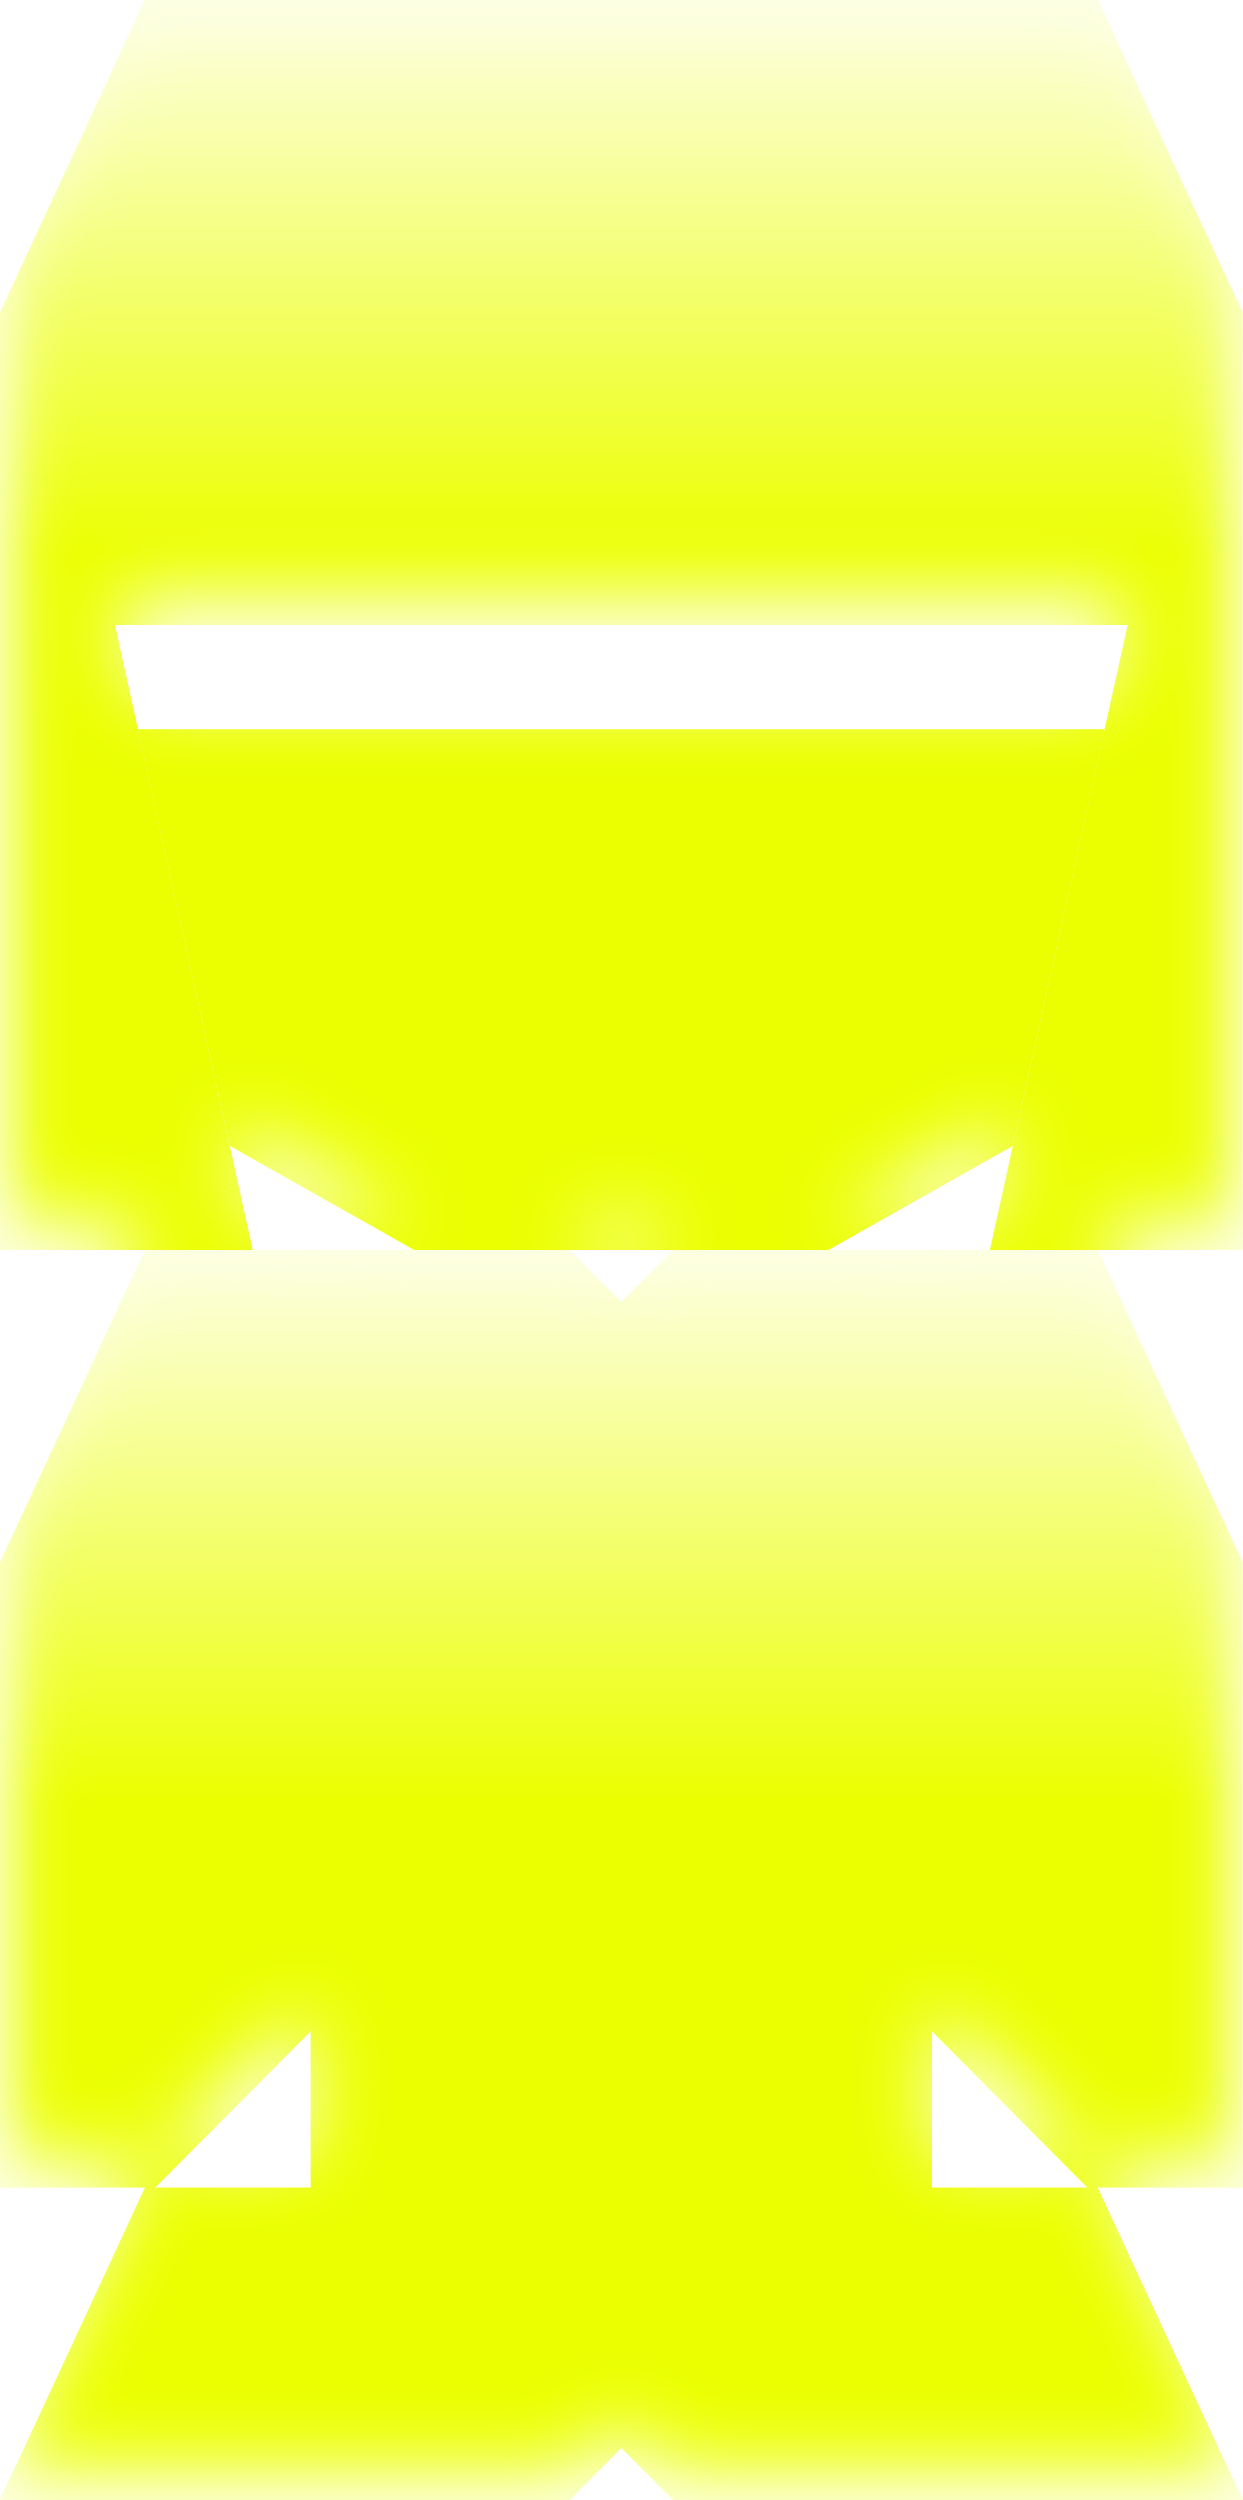
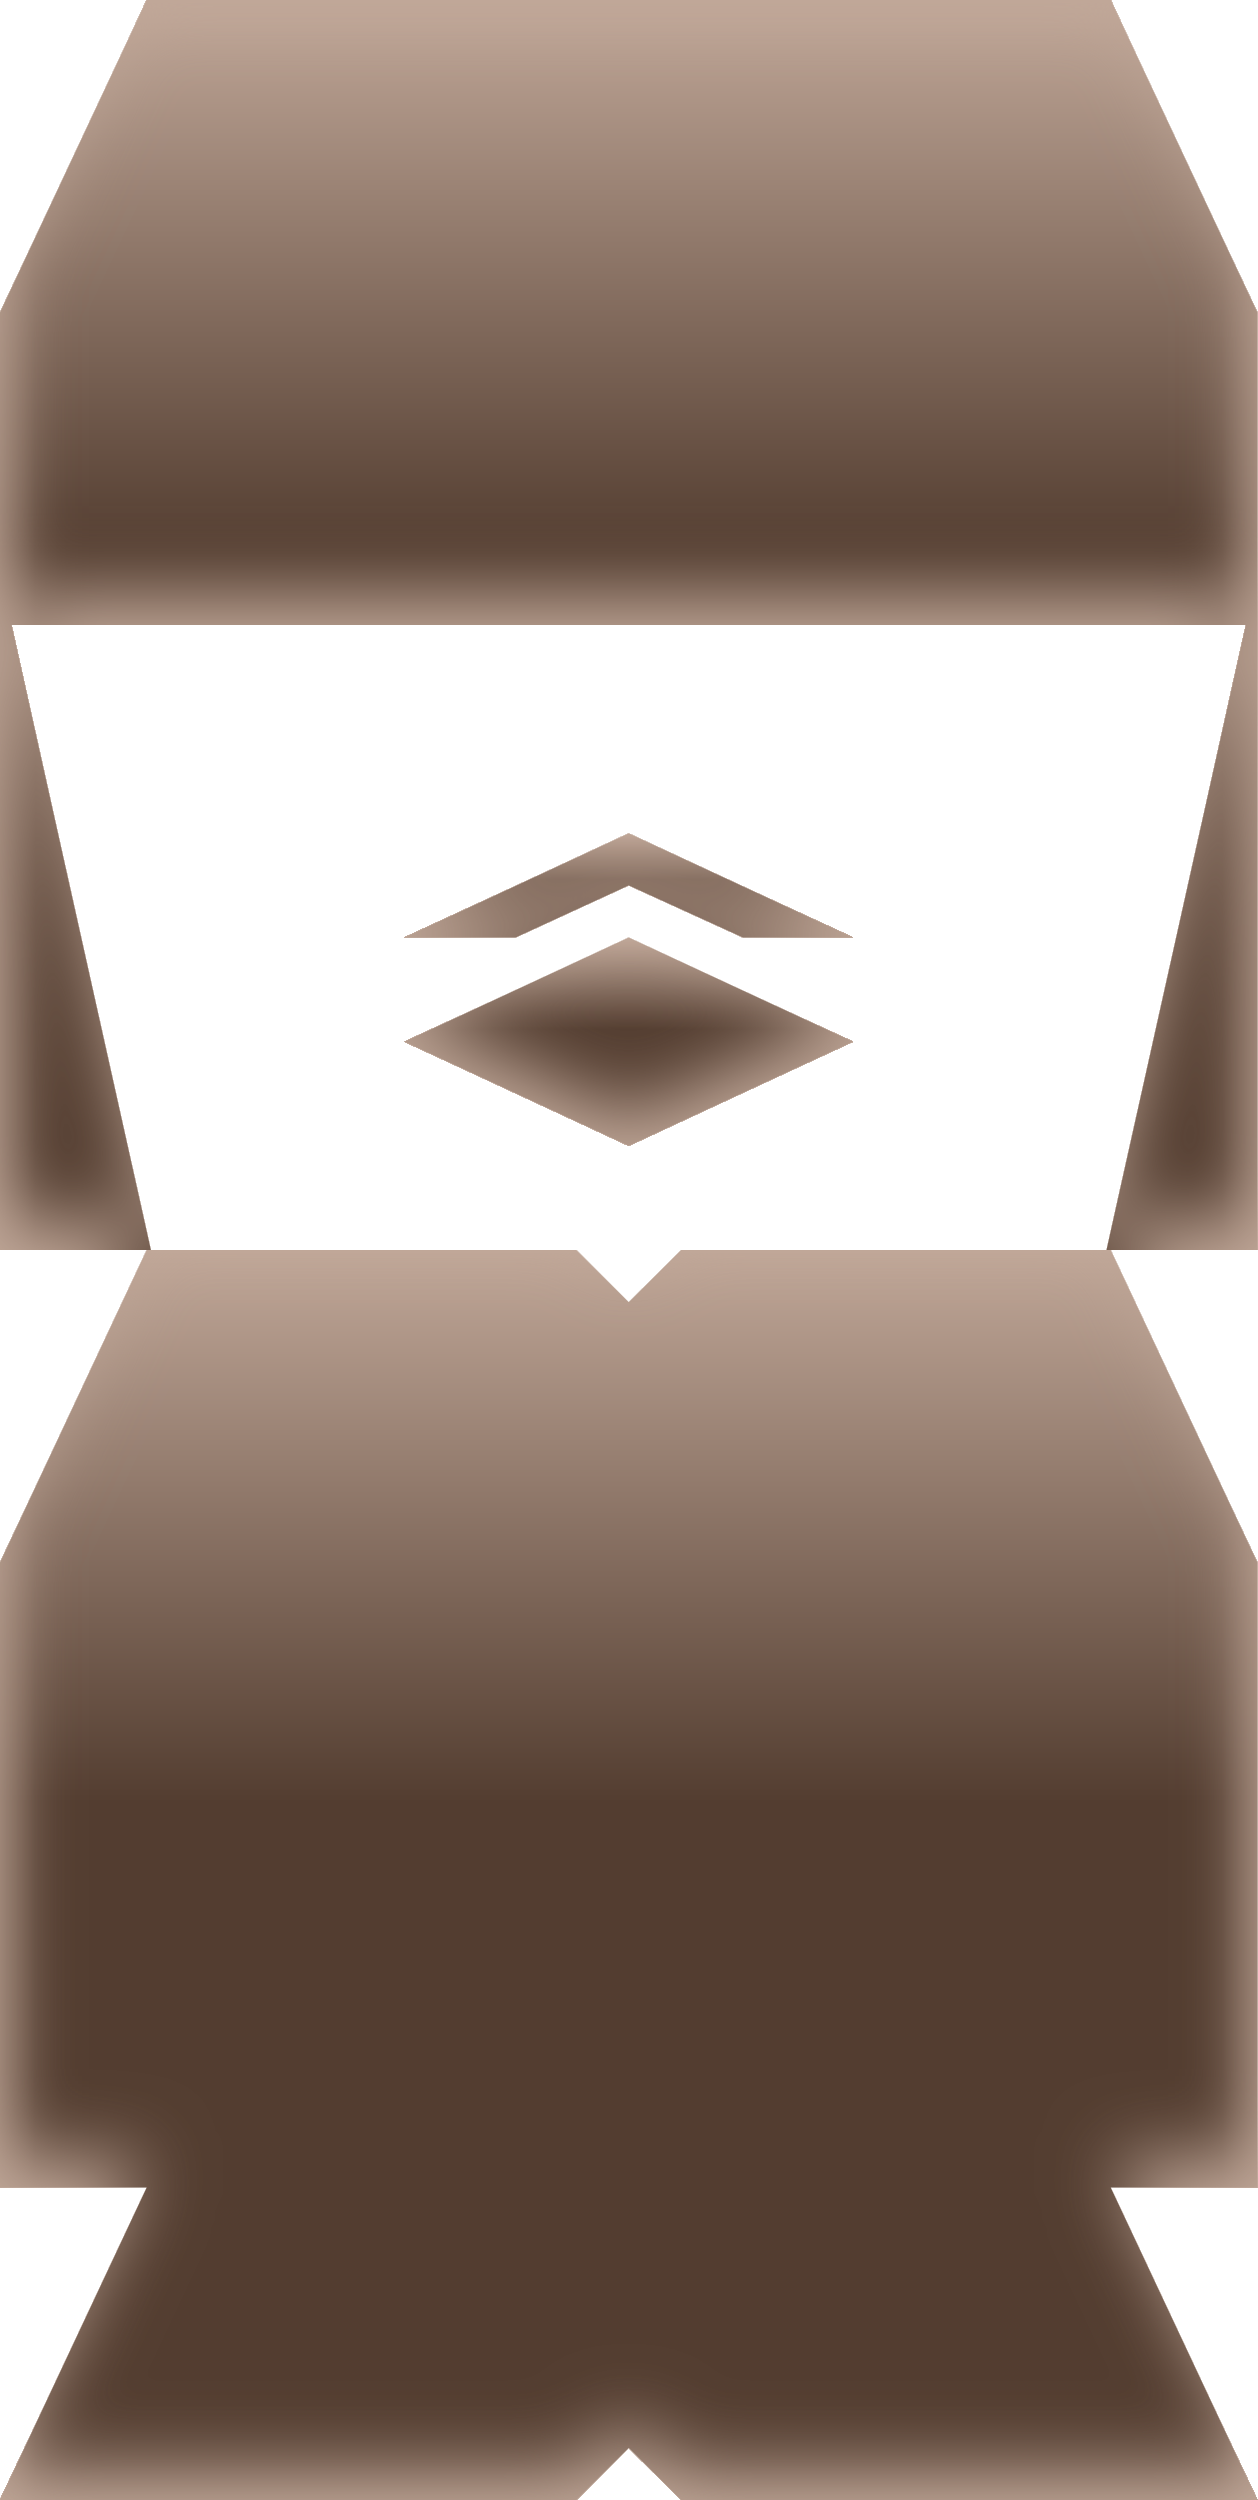
- <svg xmlns="http://www.w3.org/2000/svg" width="84" height="169" viewBox="0 0 84 169" fill="none">
-   <g filter="url(#filter0_i_6506_408)">
-     <path d="M84 105.625L74.2 84.5H45.5L42 88.021L38.5 84.5H9.8L0 105.625V147.875H9.8L0 169H38.5L42 165.479L45.5 169H84L74.2 147.875H84V105.625ZM21 147.875H10.5L21 137.312V147.875ZM63 147.875V137.312L73.5 147.875H63Z" fill="url(#paint0_linear_6506_408)" />
-     <path d="M84 21.125V84.5H66.917L76.228 42.25H7.772L17.083 84.5H0V21.125L9.803 0H74.197L84 21.125Z" fill="url(#paint1_linear_6506_408)" />
-     <path d="M68.469 77.458L56 84.5H28L15.531 77.458L9.311 49.292H74.689L68.469 77.458Z" fill="url(#paint2_linear_6506_408)" />
+ <svg xmlns="http://www.w3.org/2000/svg" width="85" height="169" viewBox="0 0 85 169" fill="none">
+   <g filter="url(#filter0_i_6506_526)">
+     <path d="M85 147.875H75.083L85 169H46.042L42.5 165.479L38.958 169H0L9.917 147.875H0V105.625L9.917 84.5H38.958L42.5 88.021L46.042 84.5H75.083L85 105.625V147.875Z" fill="url(#paint0_linear_6506_526)" />
+     <path d="M57.658 70.417L42.5 77.458L27.342 70.417L42.5 63.375L57.658 70.417Z" fill="url(#paint1_linear_6506_526)" />
+     <path d="M57.658 63.375H50.221L42.5 59.854L34.85 63.375H27.342L42.5 56.333L57.658 63.375Z" fill="url(#paint2_linear_6506_526)" />
+     <path d="M85 21.125V84.5H74.8L84.221 42.25H0.779L10.2 84.5H0V21.125L9.917 0H75.083L85 21.125Z" fill="url(#paint3_linear_6506_526)" />
  </g>
  <defs>
-     <filter id="filter0_i_6506_408" x="0" y="-2" width="84" height="171" filterUnits="userSpaceOnUse" color-interpolation-filters="sRGB">
+     <filter id="filter0_i_6506_526" x="0" y="-2" width="85" height="171" filterUnits="userSpaceOnUse" color-interpolation-filters="sRGB">
      <feFlood flood-opacity="0" result="BackgroundImageFix" />
      <feBlend mode="normal" in="SourceGraphic" in2="BackgroundImageFix" result="shape" />
      <feColorMatrix in="SourceAlpha" type="matrix" values="0 0 0 0 0 0 0 0 0 0 0 0 0 0 0 0 0 0 127 0" result="hardAlpha" />
      <feOffset dy="-2" />
      <feGaussianBlur stdDeviation="2.5" />
      <feComposite in2="hardAlpha" operator="arithmetic" k2="-1" k3="1" />
-       <feColorMatrix type="matrix" values="0 0 0 0 0.992 0 0 0 0 1 0 0 0 0 0.89 0 0 0 1 0" />
-       <feBlend mode="normal" in2="shape" result="effect1_innerShadow_6506_408" />
+       <feColorMatrix type="matrix" values="0 0 0 0 0.753 0 0 0 0 0.655 0 0 0 0 0.596 0 0 0 1 0" />
+       <feBlend mode="normal" in2="shape" result="effect1_innerShadow_6506_526" />
    </filter>
-     <linearGradient id="paint0_linear_6506_408" x1="42" y1="84.5" x2="42" y2="169" gradientUnits="userSpaceOnUse">
-       <stop stop-color="#FDFFE3" />
-       <stop offset="0.442" stop-color="#EBFF00" />
-       <stop offset="1" stop-color="#EBFF00" />
+     <linearGradient id="paint0_linear_6506_526" x1="42.5" y1="84.5" x2="42.5" y2="169" gradientUnits="userSpaceOnUse">
+       <stop stop-color="#C0A798" />
+       <stop offset="0.442" stop-color="#533D30" />
+       <stop offset="1" stop-color="#533D30" />
    </linearGradient>
-     <linearGradient id="paint1_linear_6506_408" x1="42" y1="0" x2="42" y2="84.5" gradientUnits="userSpaceOnUse">
-       <stop stop-color="#FDFFE3" />
-       <stop offset="0.442" stop-color="#EBFF00" />
-       <stop offset="1" stop-color="#EBFF00" />
+     <linearGradient id="paint1_linear_6506_526" x1="42.5" y1="63.375" x2="42.5" y2="77.458" gradientUnits="userSpaceOnUse">
+       <stop stop-color="#C0A798" />
+       <stop offset="0.442" stop-color="#533D30" />
+       <stop offset="1" stop-color="#533D30" />
    </linearGradient>
-     <linearGradient id="paint2_linear_6506_408" x1="42" y1="0" x2="42" y2="84.5" gradientUnits="userSpaceOnUse">
-       <stop stop-color="#FDFFE3" />
-       <stop offset="0.442" stop-color="#EBFF00" />
-       <stop offset="1" stop-color="#EBFF00" />
+     <linearGradient id="paint2_linear_6506_526" x1="42.5" y1="56.333" x2="42.5" y2="63.375" gradientUnits="userSpaceOnUse">
+       <stop stop-color="#C0A798" />
+       <stop offset="0.442" stop-color="#533D30" />
+       <stop offset="1" stop-color="#533D30" />
+     </linearGradient>
+     <linearGradient id="paint3_linear_6506_526" x1="42.5" y1="0" x2="42.5" y2="84.5" gradientUnits="userSpaceOnUse">
+       <stop stop-color="#C0A798" />
+       <stop offset="0.442" stop-color="#533D30" />
+       <stop offset="1" stop-color="#533D30" />
    </linearGradient>
  </defs>
</svg>
